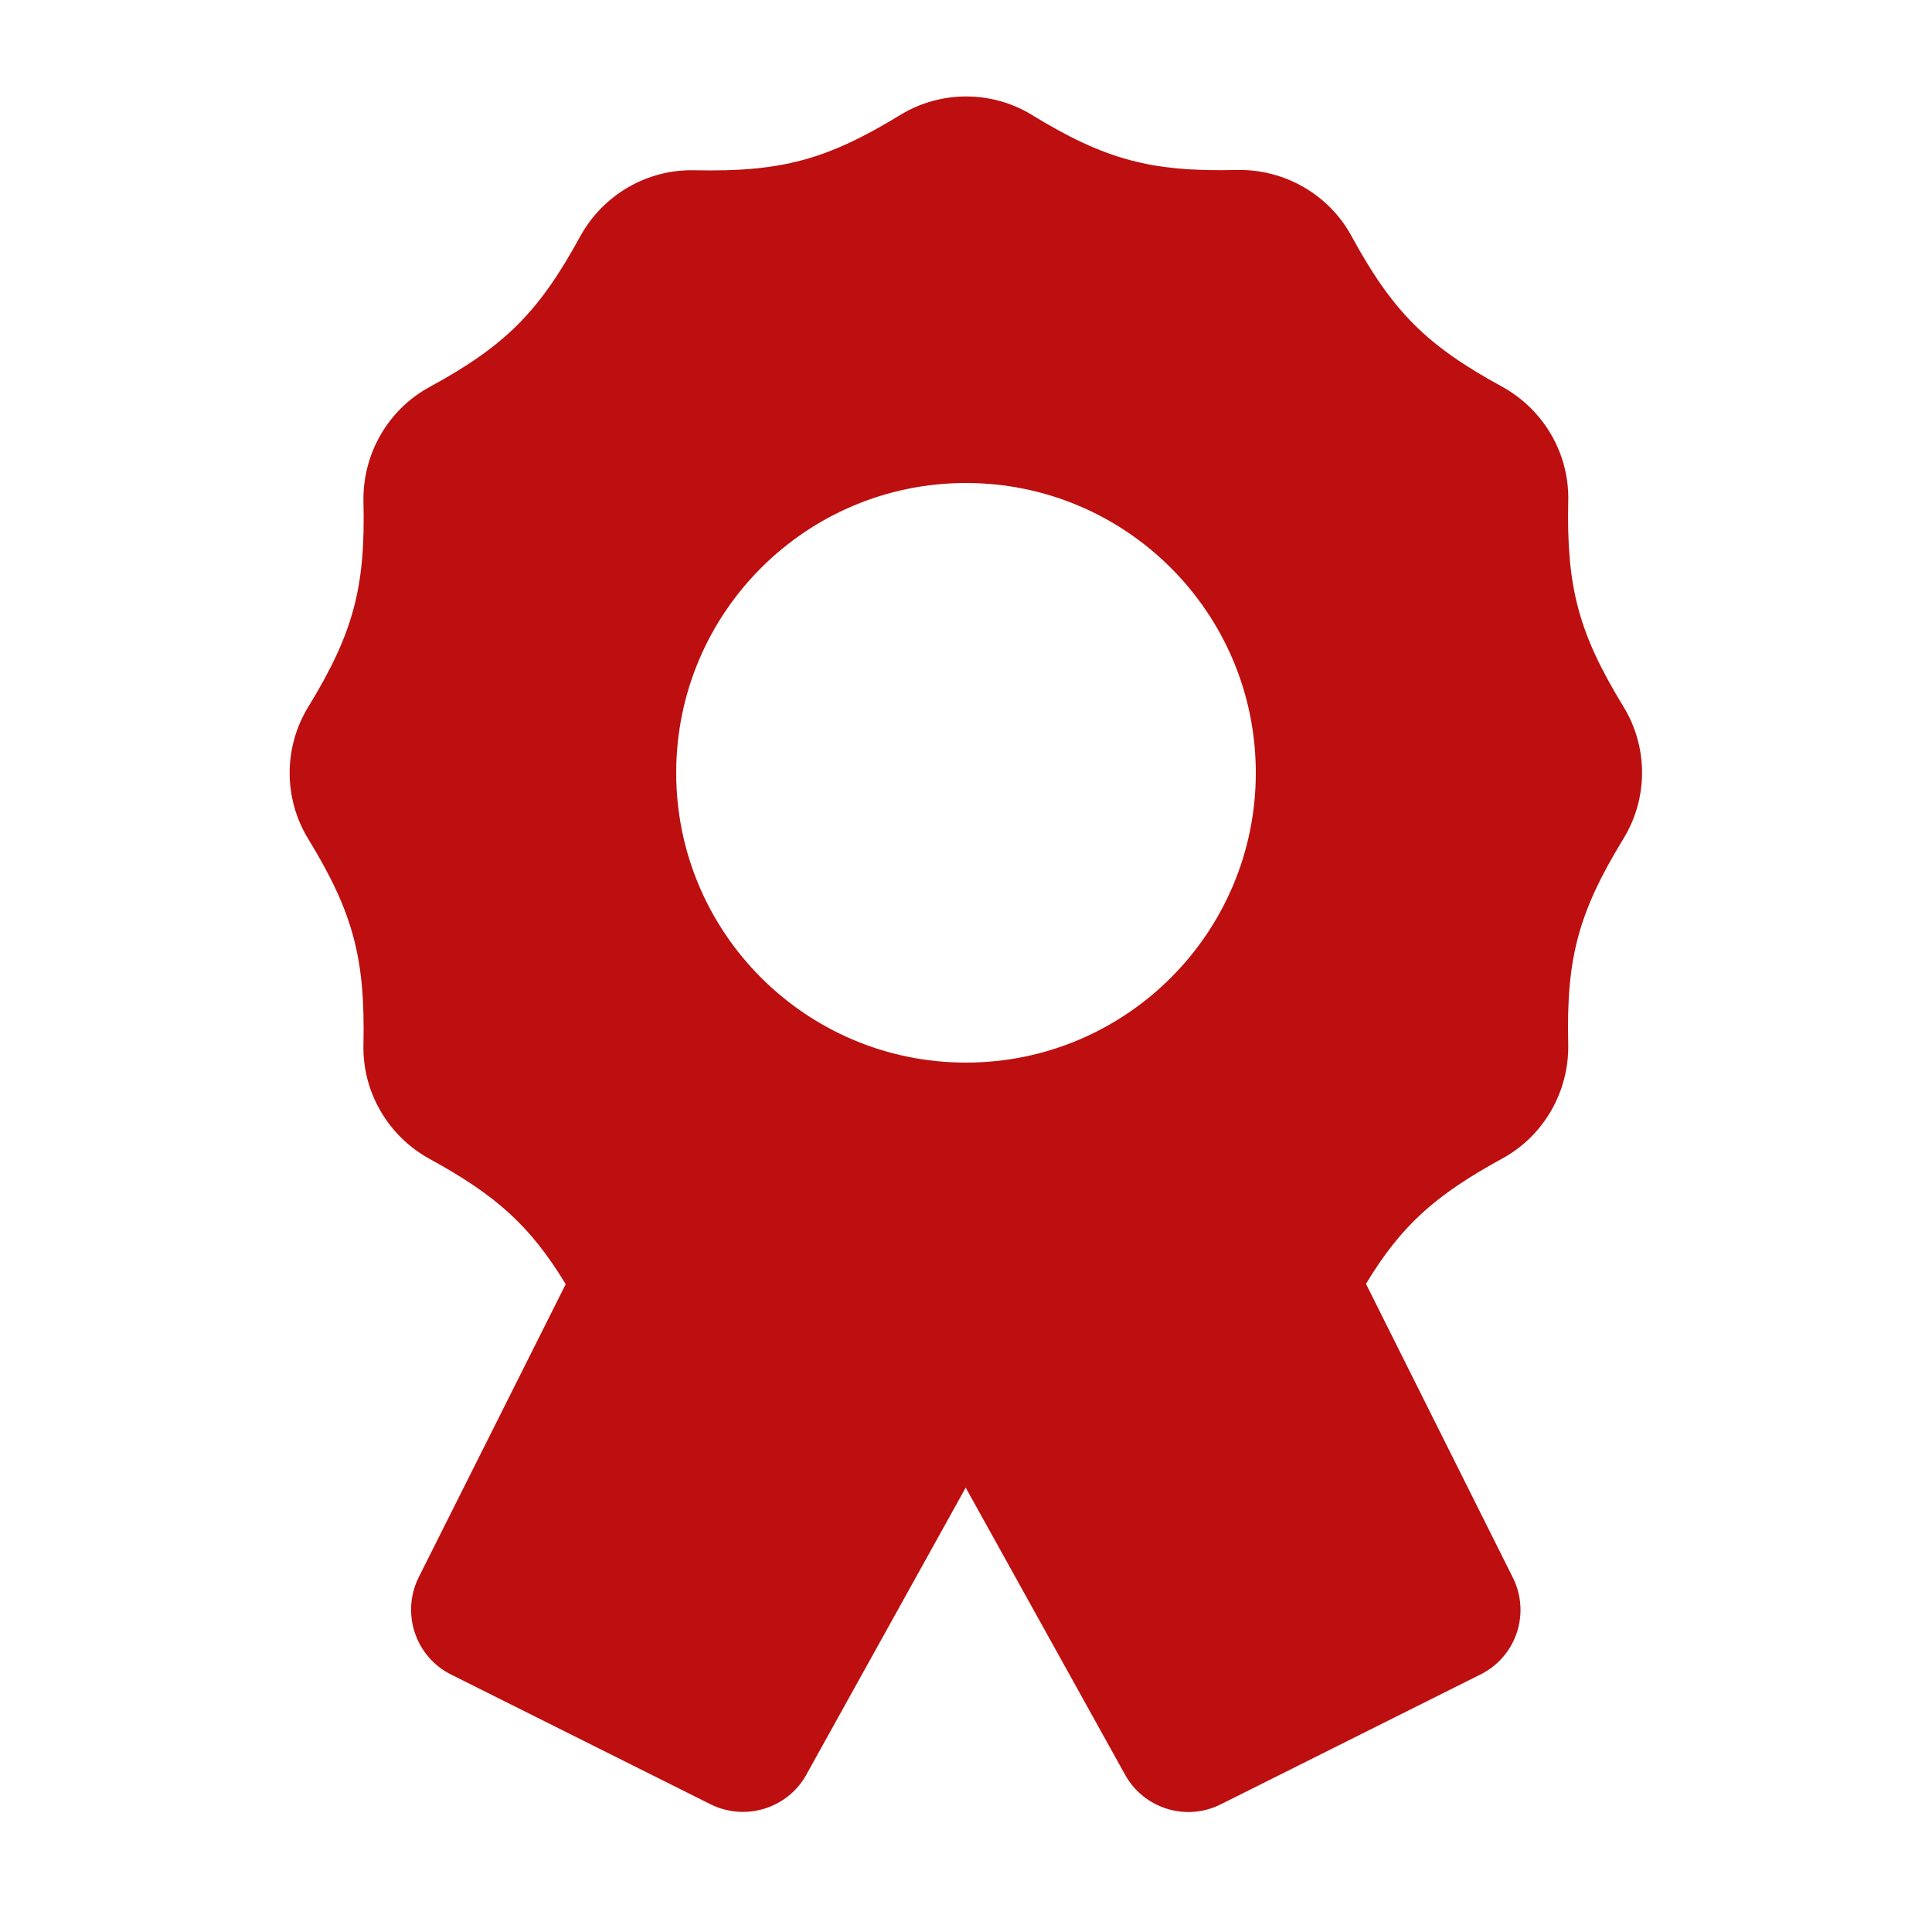
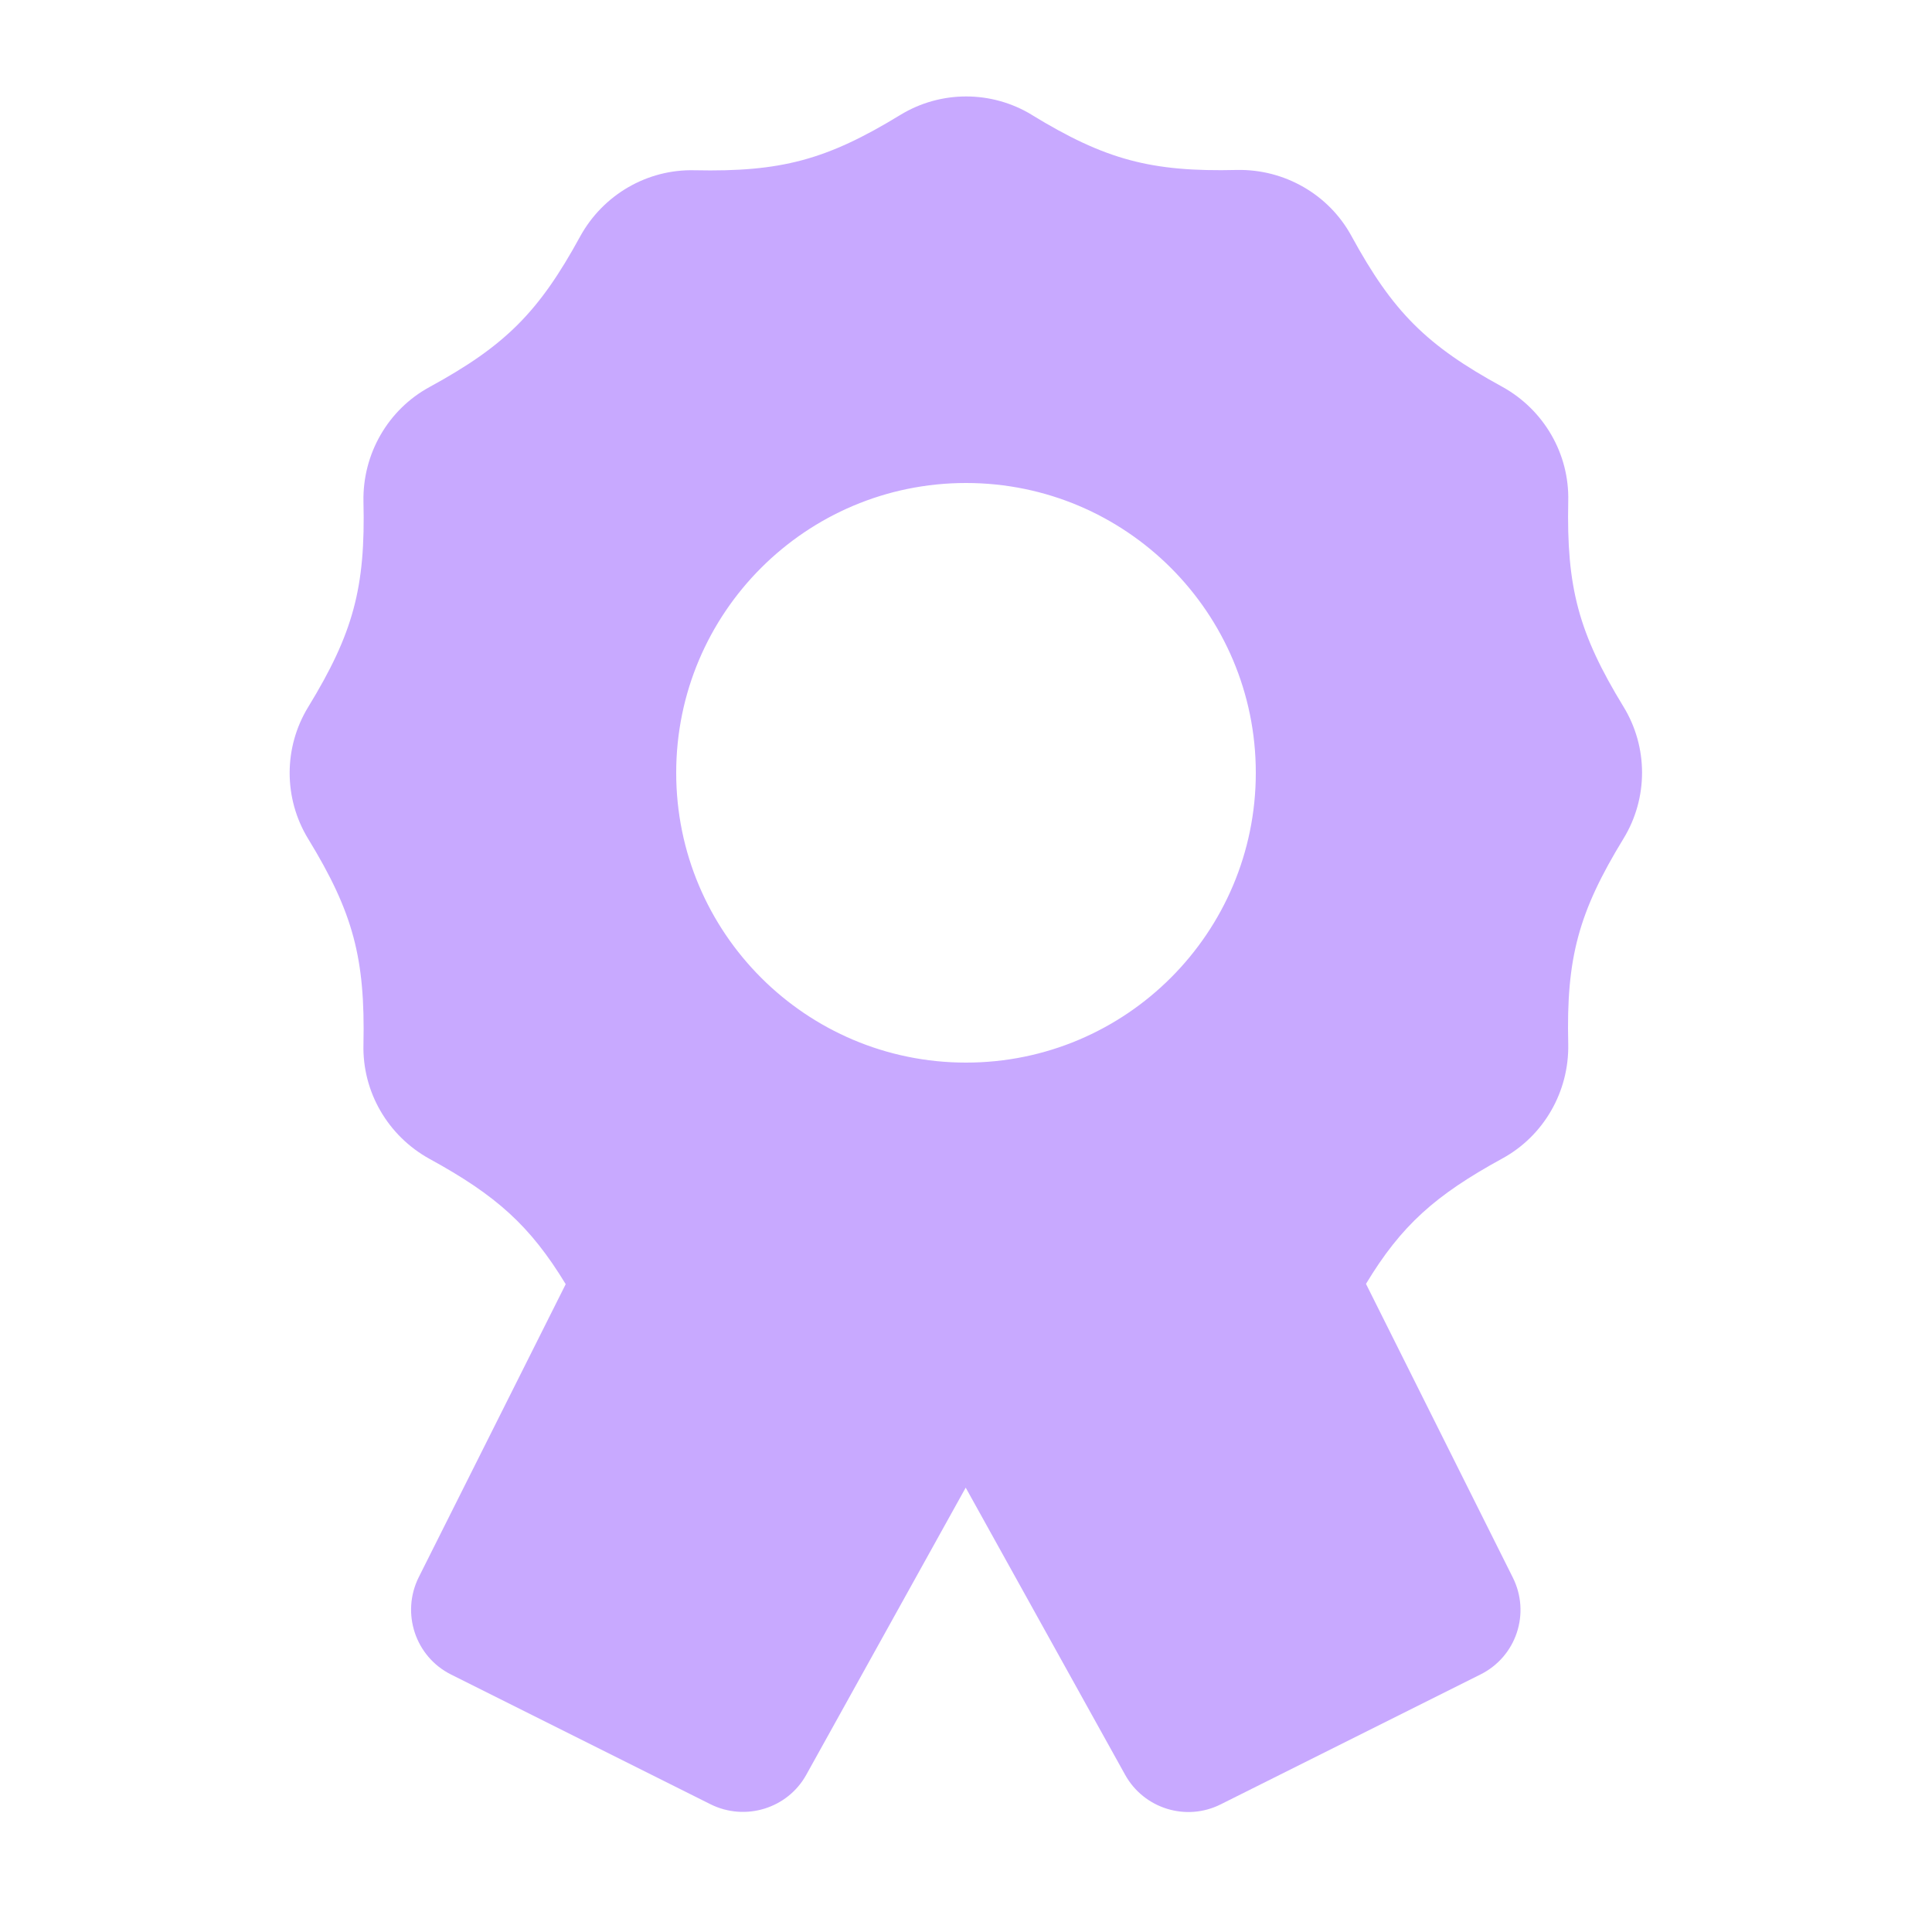
<svg xmlns="http://www.w3.org/2000/svg" viewBox="0 0 640 640">
-   <path fill="#bd0f0f" d="M341.9 38.1C328.5 29.9 311.6 29.9 298.2 38.1C273.8 53 258.7 57 230.1 56.4C214.4 56 199.8 64.5 192.2 78.3C178.5 103.4 167.4 114.5 142.3 128.2C128.5 135.7 120.1 150.4 120.4 166.1C121.1 194.7 117 209.8 102.1 234.2C93.9 247.6 93.9 264.5 102.1 277.9C117 302.3 121 317.4 120.4 346C120 361.7 128.5 376.3 142.3 383.9C164.4 396 175.6 406 187.4 425.4L138.7 522.5C132.8 534.4 137.6 548.8 149.4 554.7L235.4 597.7C246.9 603.4 260.9 599.1 267.1 587.9L319.9 492.8L372.7 587.9C378.9 599.1 392.9 603.5 404.4 597.7L490.4 554.7C502.3 548.8 507.1 534.4 501.1 522.5L452.5 425.3C464.2 405.9 475.5 395.9 497.6 383.8C511.4 376.3 519.8 361.6 519.5 345.9C518.8 317.3 522.9 302.2 537.8 277.8C546 264.4 546 247.5 537.8 234.1C522.9 209.7 518.9 194.6 519.5 166C519.9 150.3 511.4 135.7 497.6 128.1C472.5 114.4 461.4 103.3 447.7 78.2C440.2 64.4 425.5 56 409.8 56.3C381.2 57 366.1 52.9 341.7 38zM320 160C373 160 416 203 416 256C416 309 373 352 320 352C267 352 224 309 224 256C224 203 267 160 320 160z" />
+   <path fill="#c8a9ff" d="M341.9 38.1C328.5 29.9 311.6 29.9 298.2 38.1C273.8 53 258.7 57 230.1 56.4C214.4 56 199.8 64.5 192.2 78.3C178.5 103.4 167.4 114.5 142.3 128.2C128.5 135.7 120.1 150.4 120.4 166.1C121.1 194.7 117 209.8 102.1 234.2C93.9 247.6 93.9 264.5 102.1 277.9C117 302.3 121 317.4 120.4 346C120 361.7 128.5 376.3 142.3 383.9C164.4 396 175.6 406 187.4 425.4L138.7 522.5C132.8 534.4 137.6 548.8 149.4 554.7L235.4 597.7C246.9 603.4 260.9 599.1 267.1 587.9L319.9 492.8L372.7 587.9C378.9 599.1 392.9 603.5 404.4 597.7L490.4 554.7C502.3 548.8 507.1 534.4 501.1 522.5L452.5 425.3C464.2 405.9 475.5 395.9 497.6 383.8C511.4 376.3 519.8 361.6 519.5 345.9C518.8 317.3 522.9 302.2 537.8 277.8C546 264.4 546 247.5 537.8 234.1C522.9 209.7 518.9 194.6 519.5 166C519.9 150.3 511.4 135.7 497.6 128.1C472.5 114.4 461.4 103.3 447.7 78.2C440.2 64.4 425.5 56 409.8 56.3C381.2 57 366.1 52.9 341.7 38zM320 160C373 160 416 203 416 256C416 309 373 352 320 352C267 352 224 309 224 256C224 203 267 160 320 160z" />
</svg>
